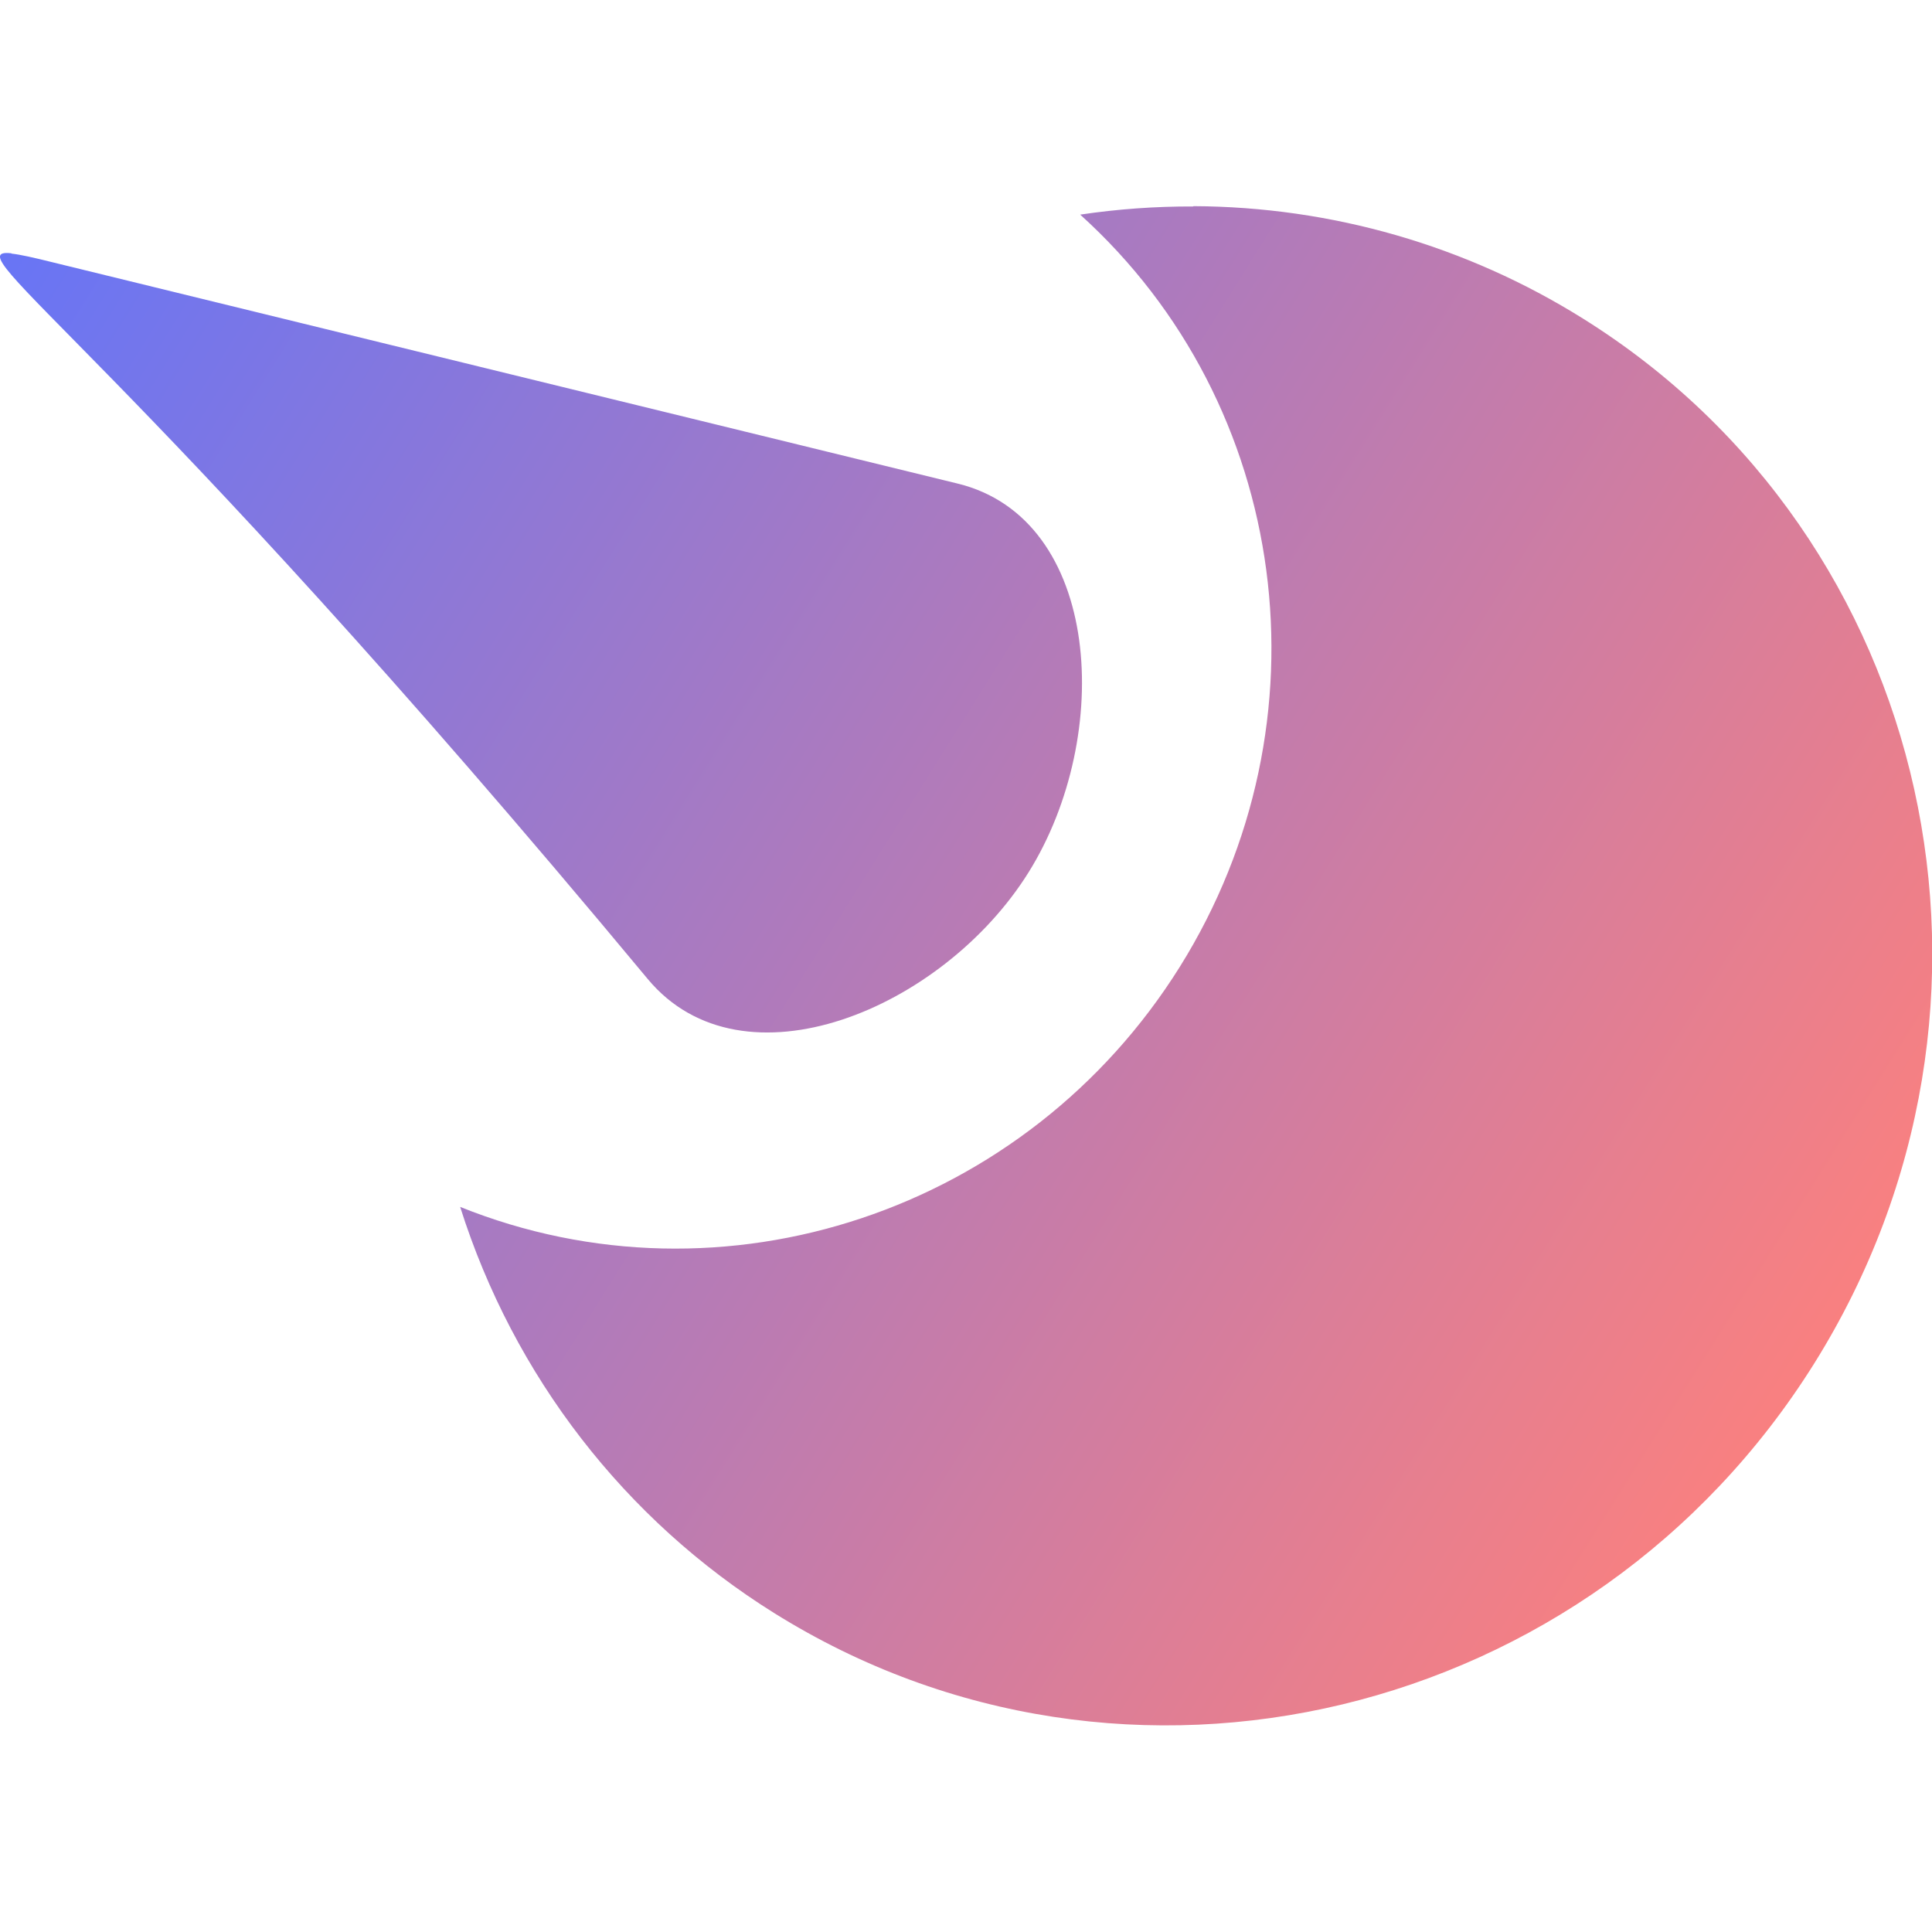
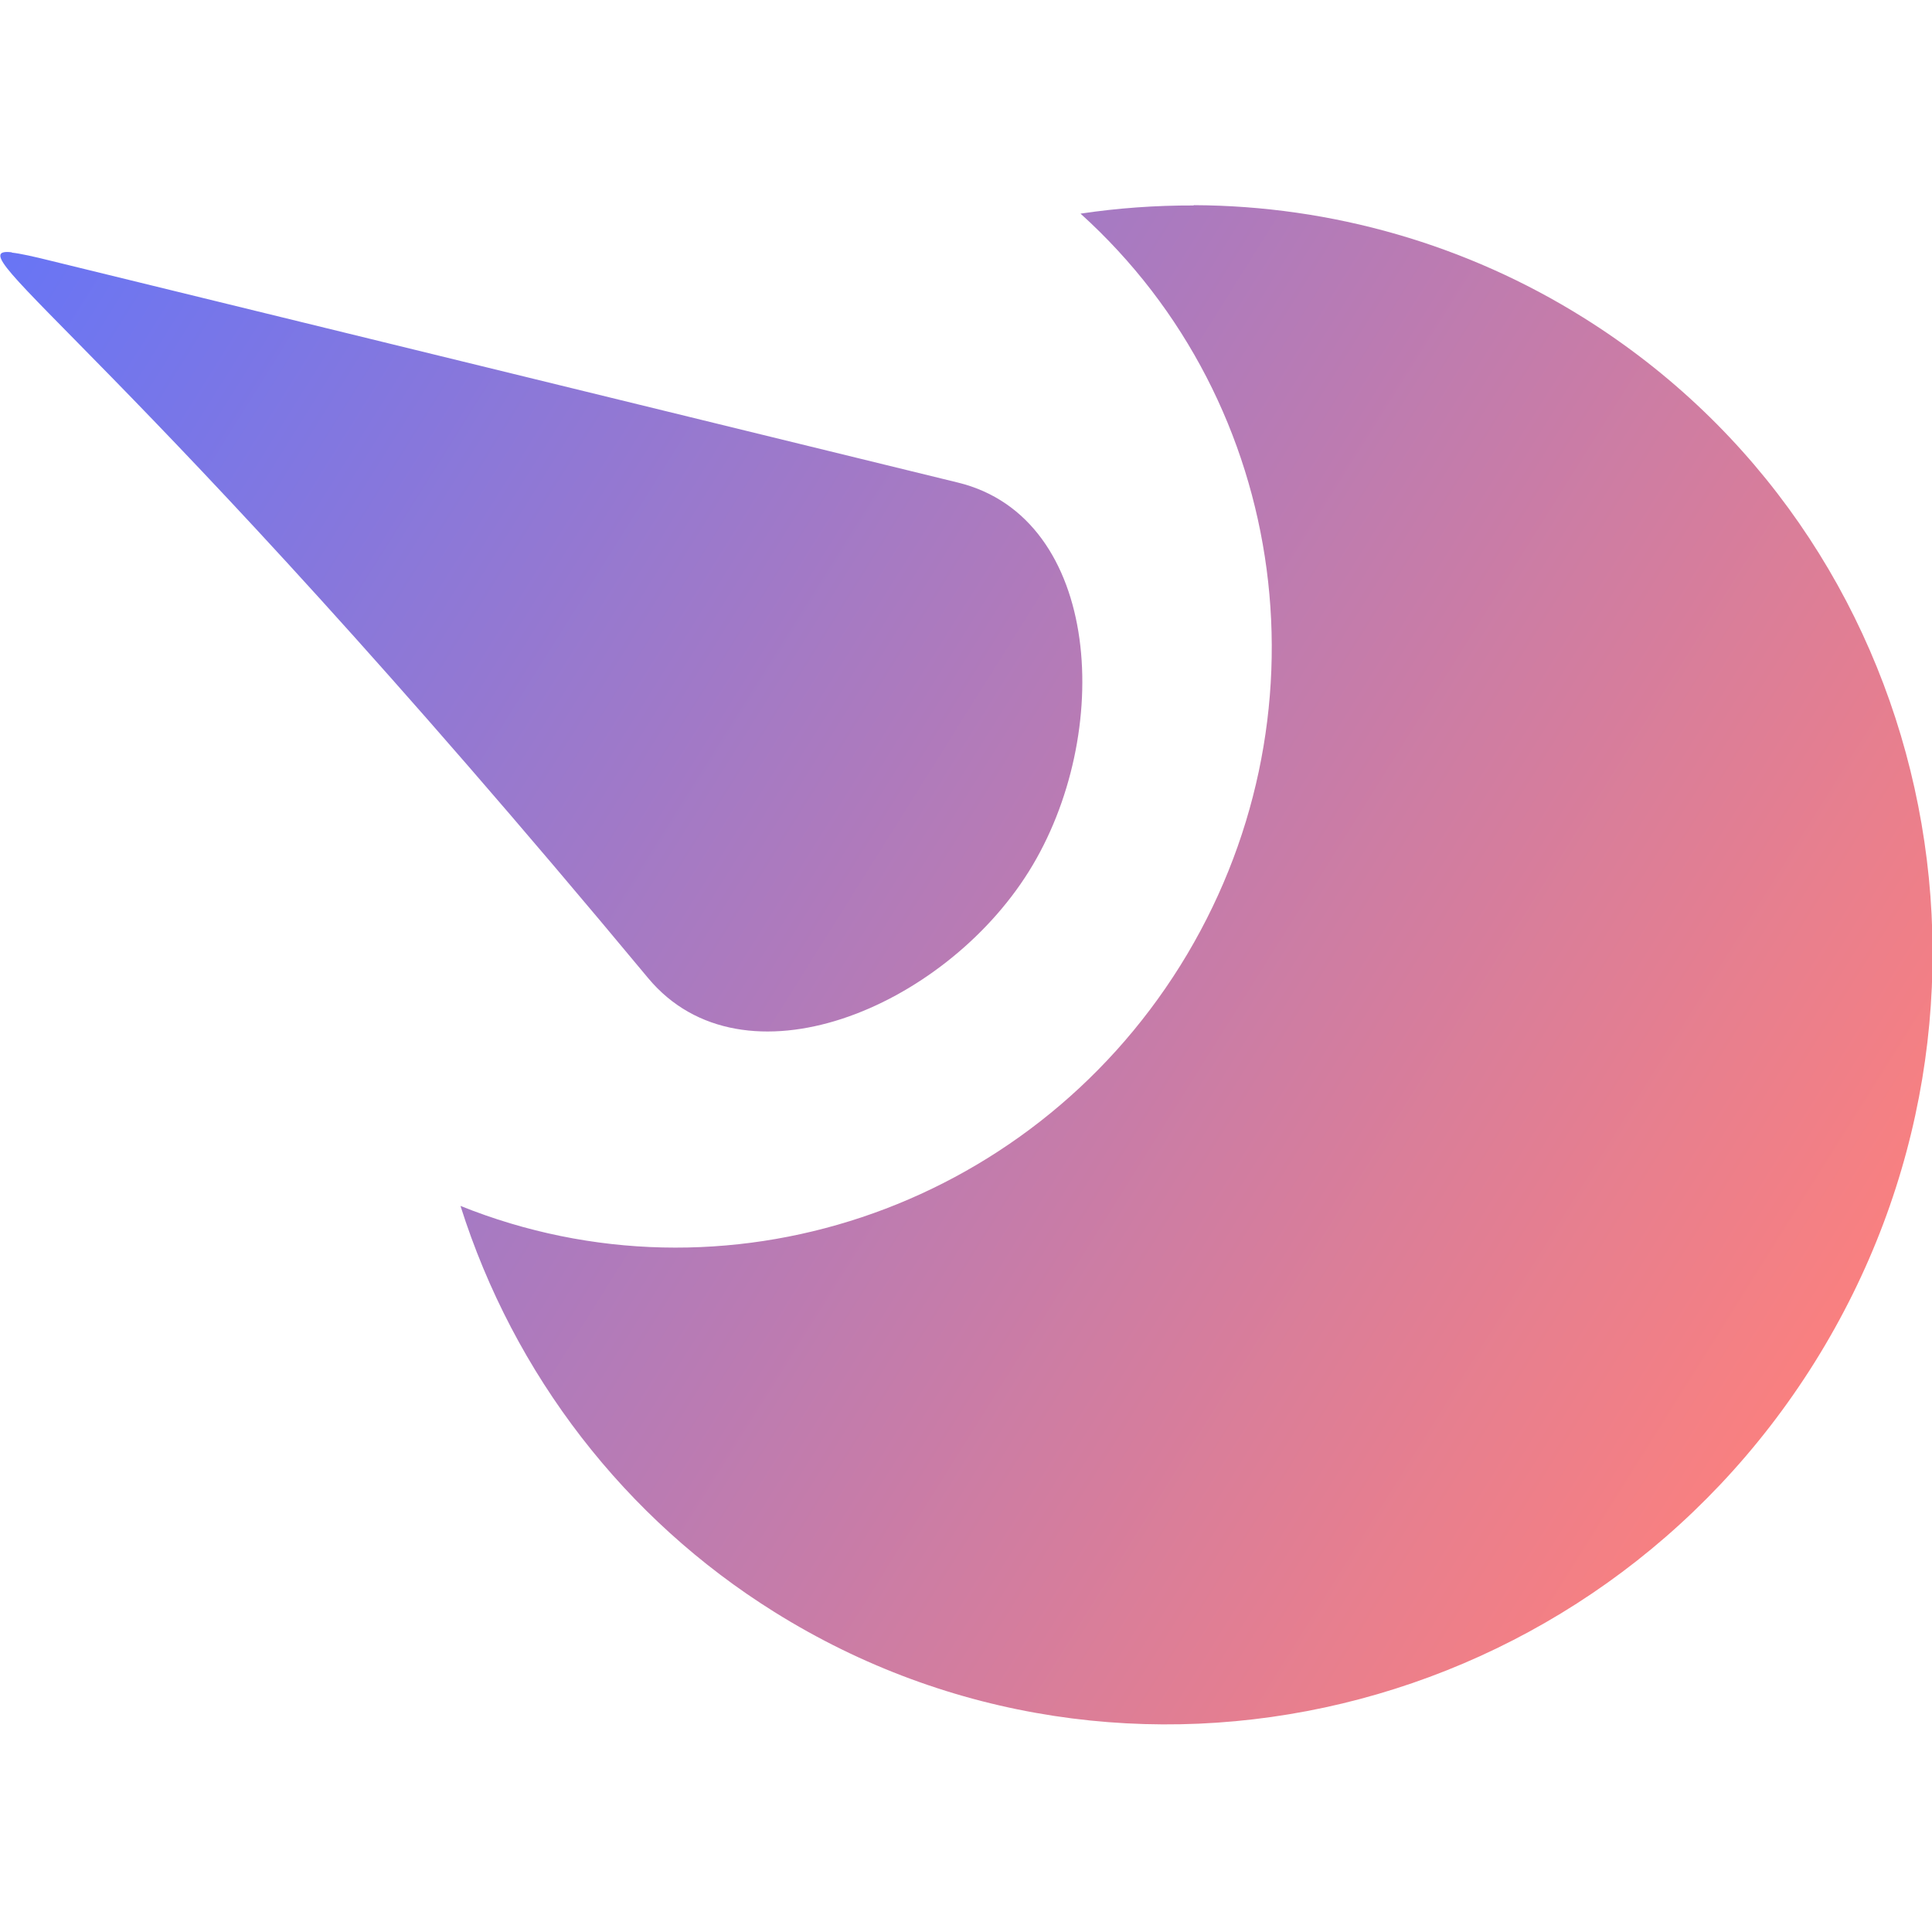
- <svg xmlns="http://www.w3.org/2000/svg" xmlns:xlink="http://www.w3.org/1999/xlink" width="6.394mm" height="6.394mm" viewBox="0 0 6.394 6.394" version="1.1" id="svg35">
-   <defs id="defs29">
-     <linearGradient xlink:href="#linearGradient977" id="linearGradient971" x1="7.768" y1="5.386" x2="14.802" y2="5.386" gradientUnits="userSpaceOnUse" gradientTransform="rotate(32,322.6892,255.3809)" />
-     <linearGradient id="linearGradient977">
-       <stop id="stop973" offset="0" style="stop-color:#6875f5;stop-opacity:1" />
-       <stop id="stop975" offset="1" style="stop-color:#f98080;stop-opacity:1" />
+ <svg xmlns="http://www.w3.org/2000/svg" width="6.394mm" height="6.394mm" version="1.1" viewBox="0 0 6.394 6.394">
+   <defs>
+     <linearGradient id="linearGradient971" x1="7.768" x2="14.802" y1="5.386" y2="5.386" gradientTransform="rotate(32 322.69 255.38)" gradientUnits="userSpaceOnUse">
+       <stop stop-color="#6875f5" offset="0" />
+       <stop stop-color="#f98080" offset="1" />
    </linearGradient>
  </defs>
-   <g id="layer1" transform="translate(-188.0591,124.2943)">
-     <path id="path24" style="fill:url(#linearGradient971);fill-opacity:1;stroke-width:1" d="m 192.008,-123.611 a 2.481,2.526 32 0 0 -0.374,0.027 1.931,1.966 32 0 1 0.33,2.489 1.931,1.966 32 0 1 -2.382,0.795 2.481,2.526 32 0 0 1.039,1.344 2.481,2.526 32 0 0 3.443,-0.827 2.481,2.526 32 0 0 -0.766,-3.457 2.481,2.526 32 0 0 -1.289,-0.372 z m -3.911,0.155 c -0.201,-0.023 0.38,0.325 2.106,2.402 0.314,0.377 0.977,0.1 1.26,-0.353 0.283,-0.453 0.242,-1.171 -0.235,-1.287 l -2.998,-0.733 c -0.06,-0.015 -0.105,-0.025 -0.133,-0.028 z" />
+   <g transform="translate(-188.06 124.29)">
+     <path d="m192.01-123.61a2.481 2.526 32 0 0-0.374 0.027 1.931 1.966 32 0 1 0.33 2.489 1.931 1.966 32 0 1-2.382 0.795 2.481 2.526 32 0 0 1.039 1.344 2.481 2.526 32 0 0 3.443-0.827 2.481 2.526 32 0 0-0.766-3.457 2.481 2.526 32 0 0-1.289-0.372zm-3.911 0.155c-0.201-0.023 0.38 0.325 2.106 2.402 0.314 0.377 0.977 0.1 1.26-0.353 0.283-0.453 0.242-1.171-0.235-1.287l-2.998-0.733c-0.06-0.015-0.105-0.025-0.133-0.028z" fill="url(#linearGradient971)" />
  </g>
</svg>
